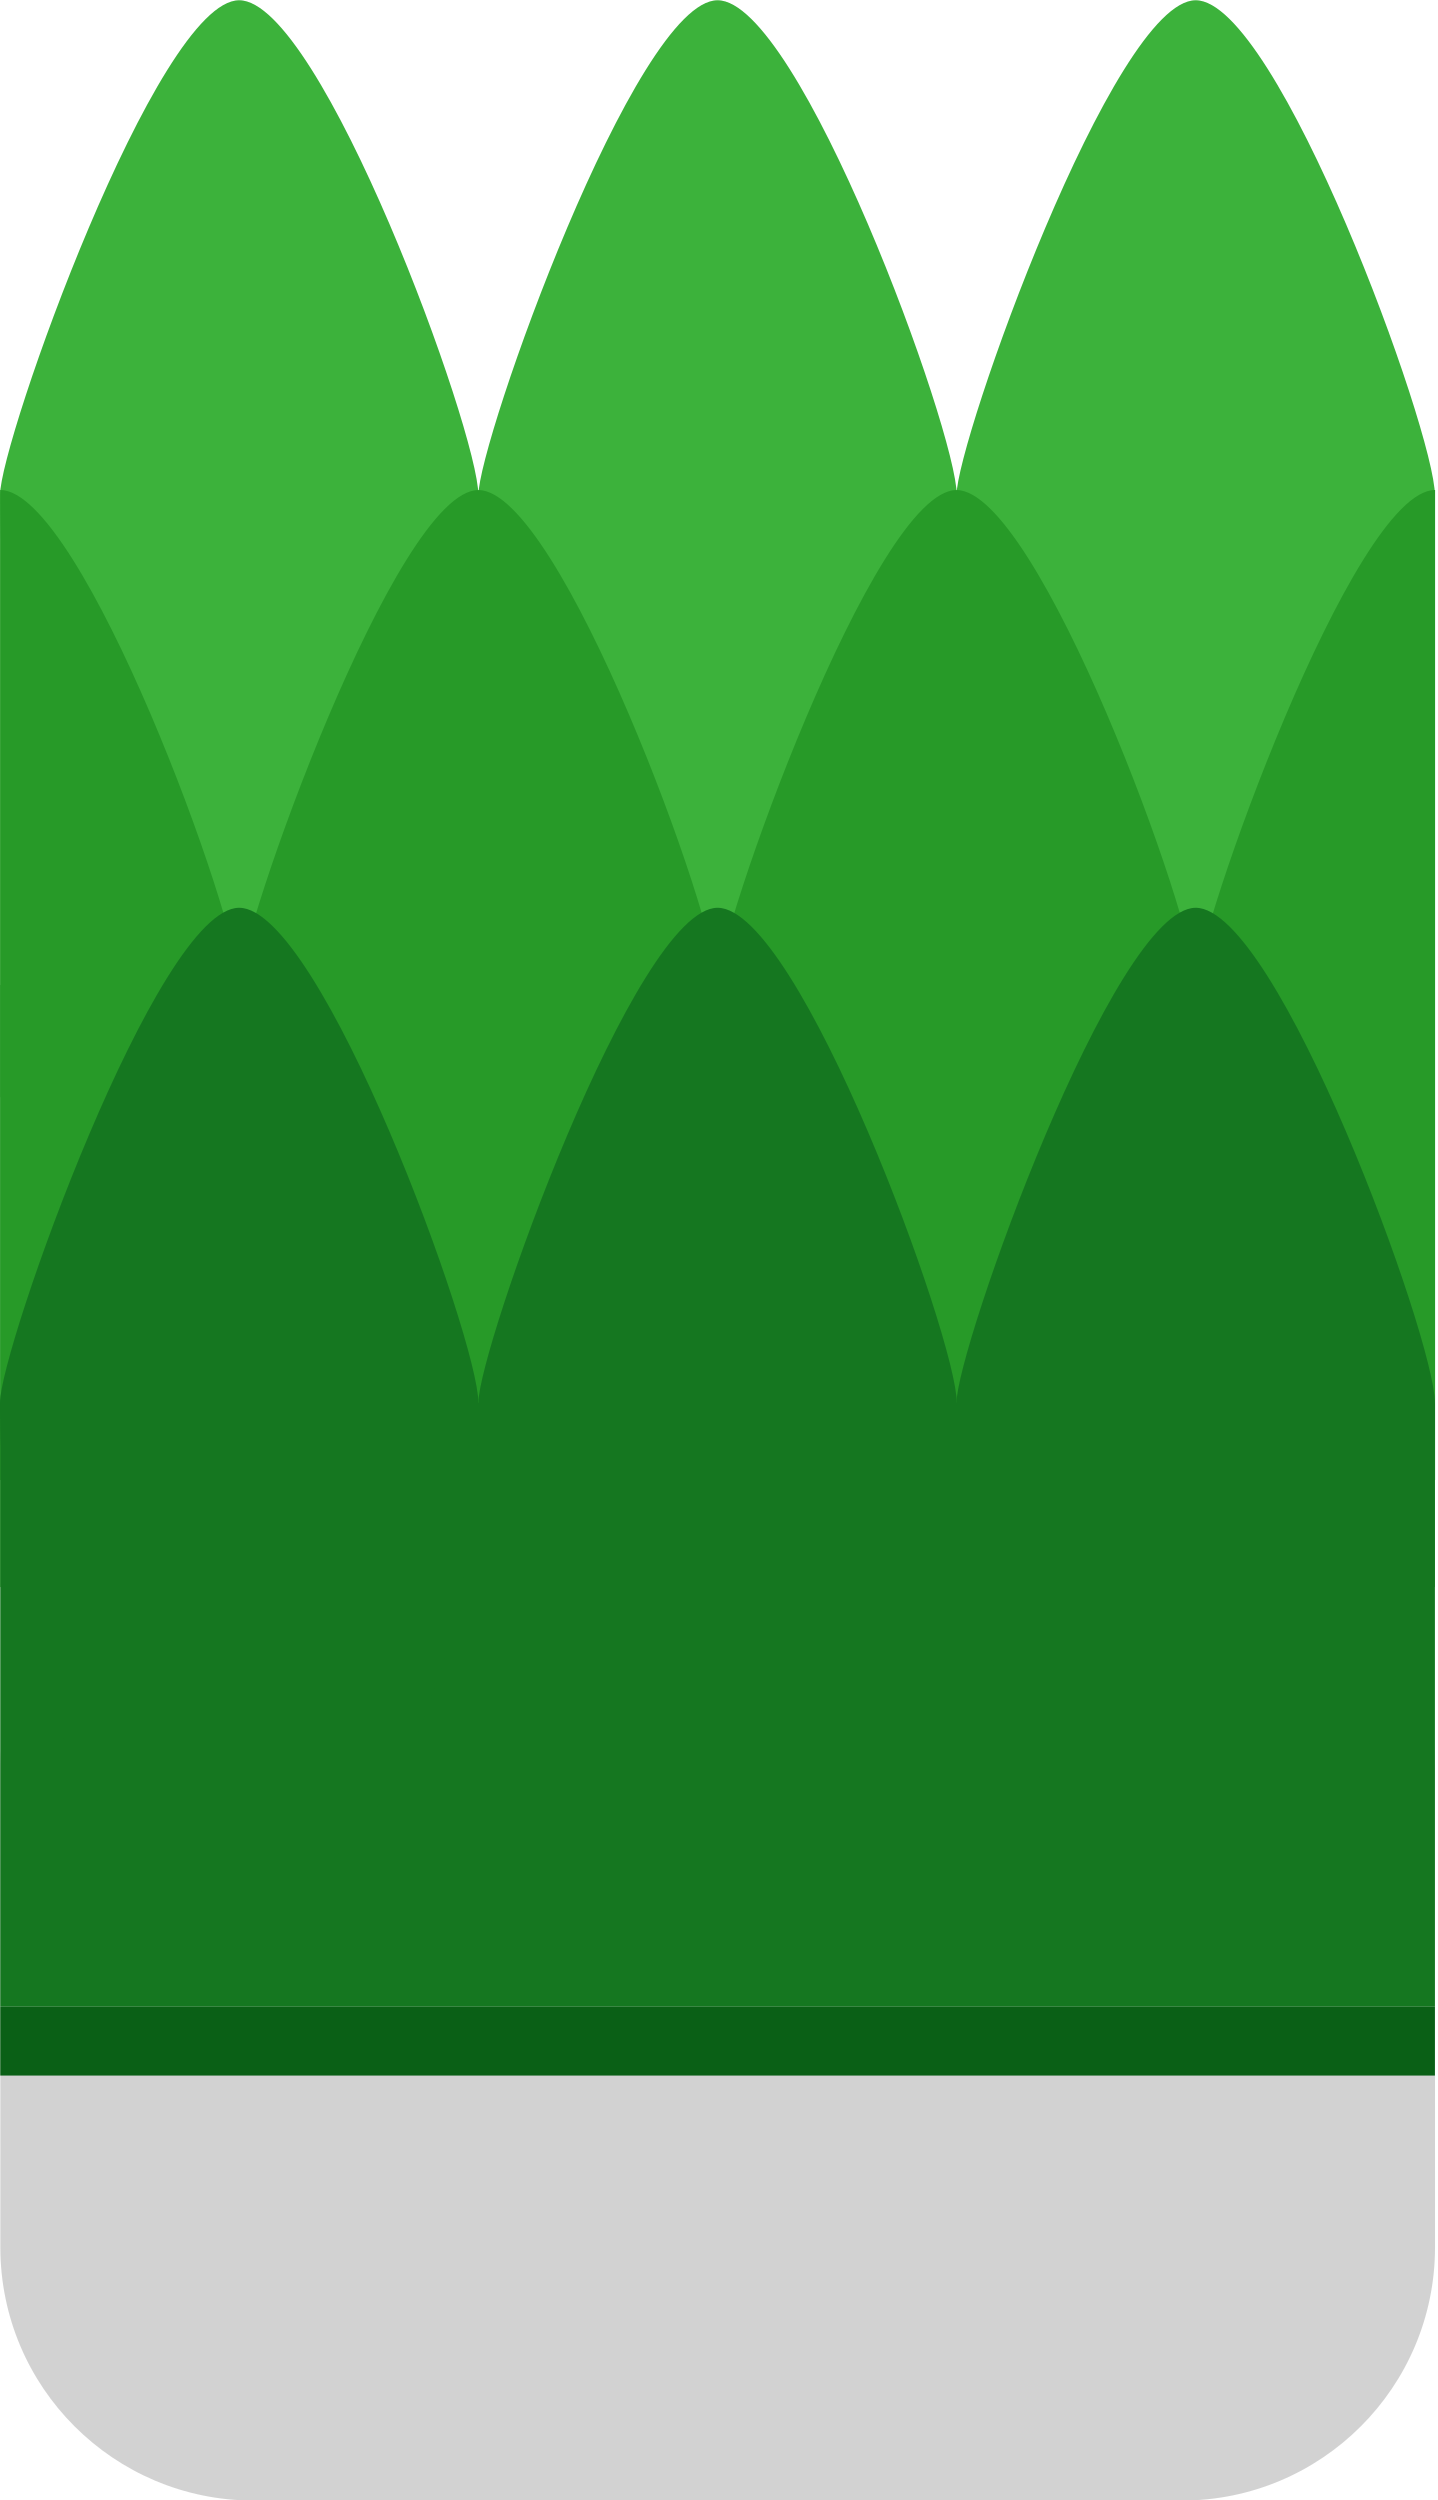
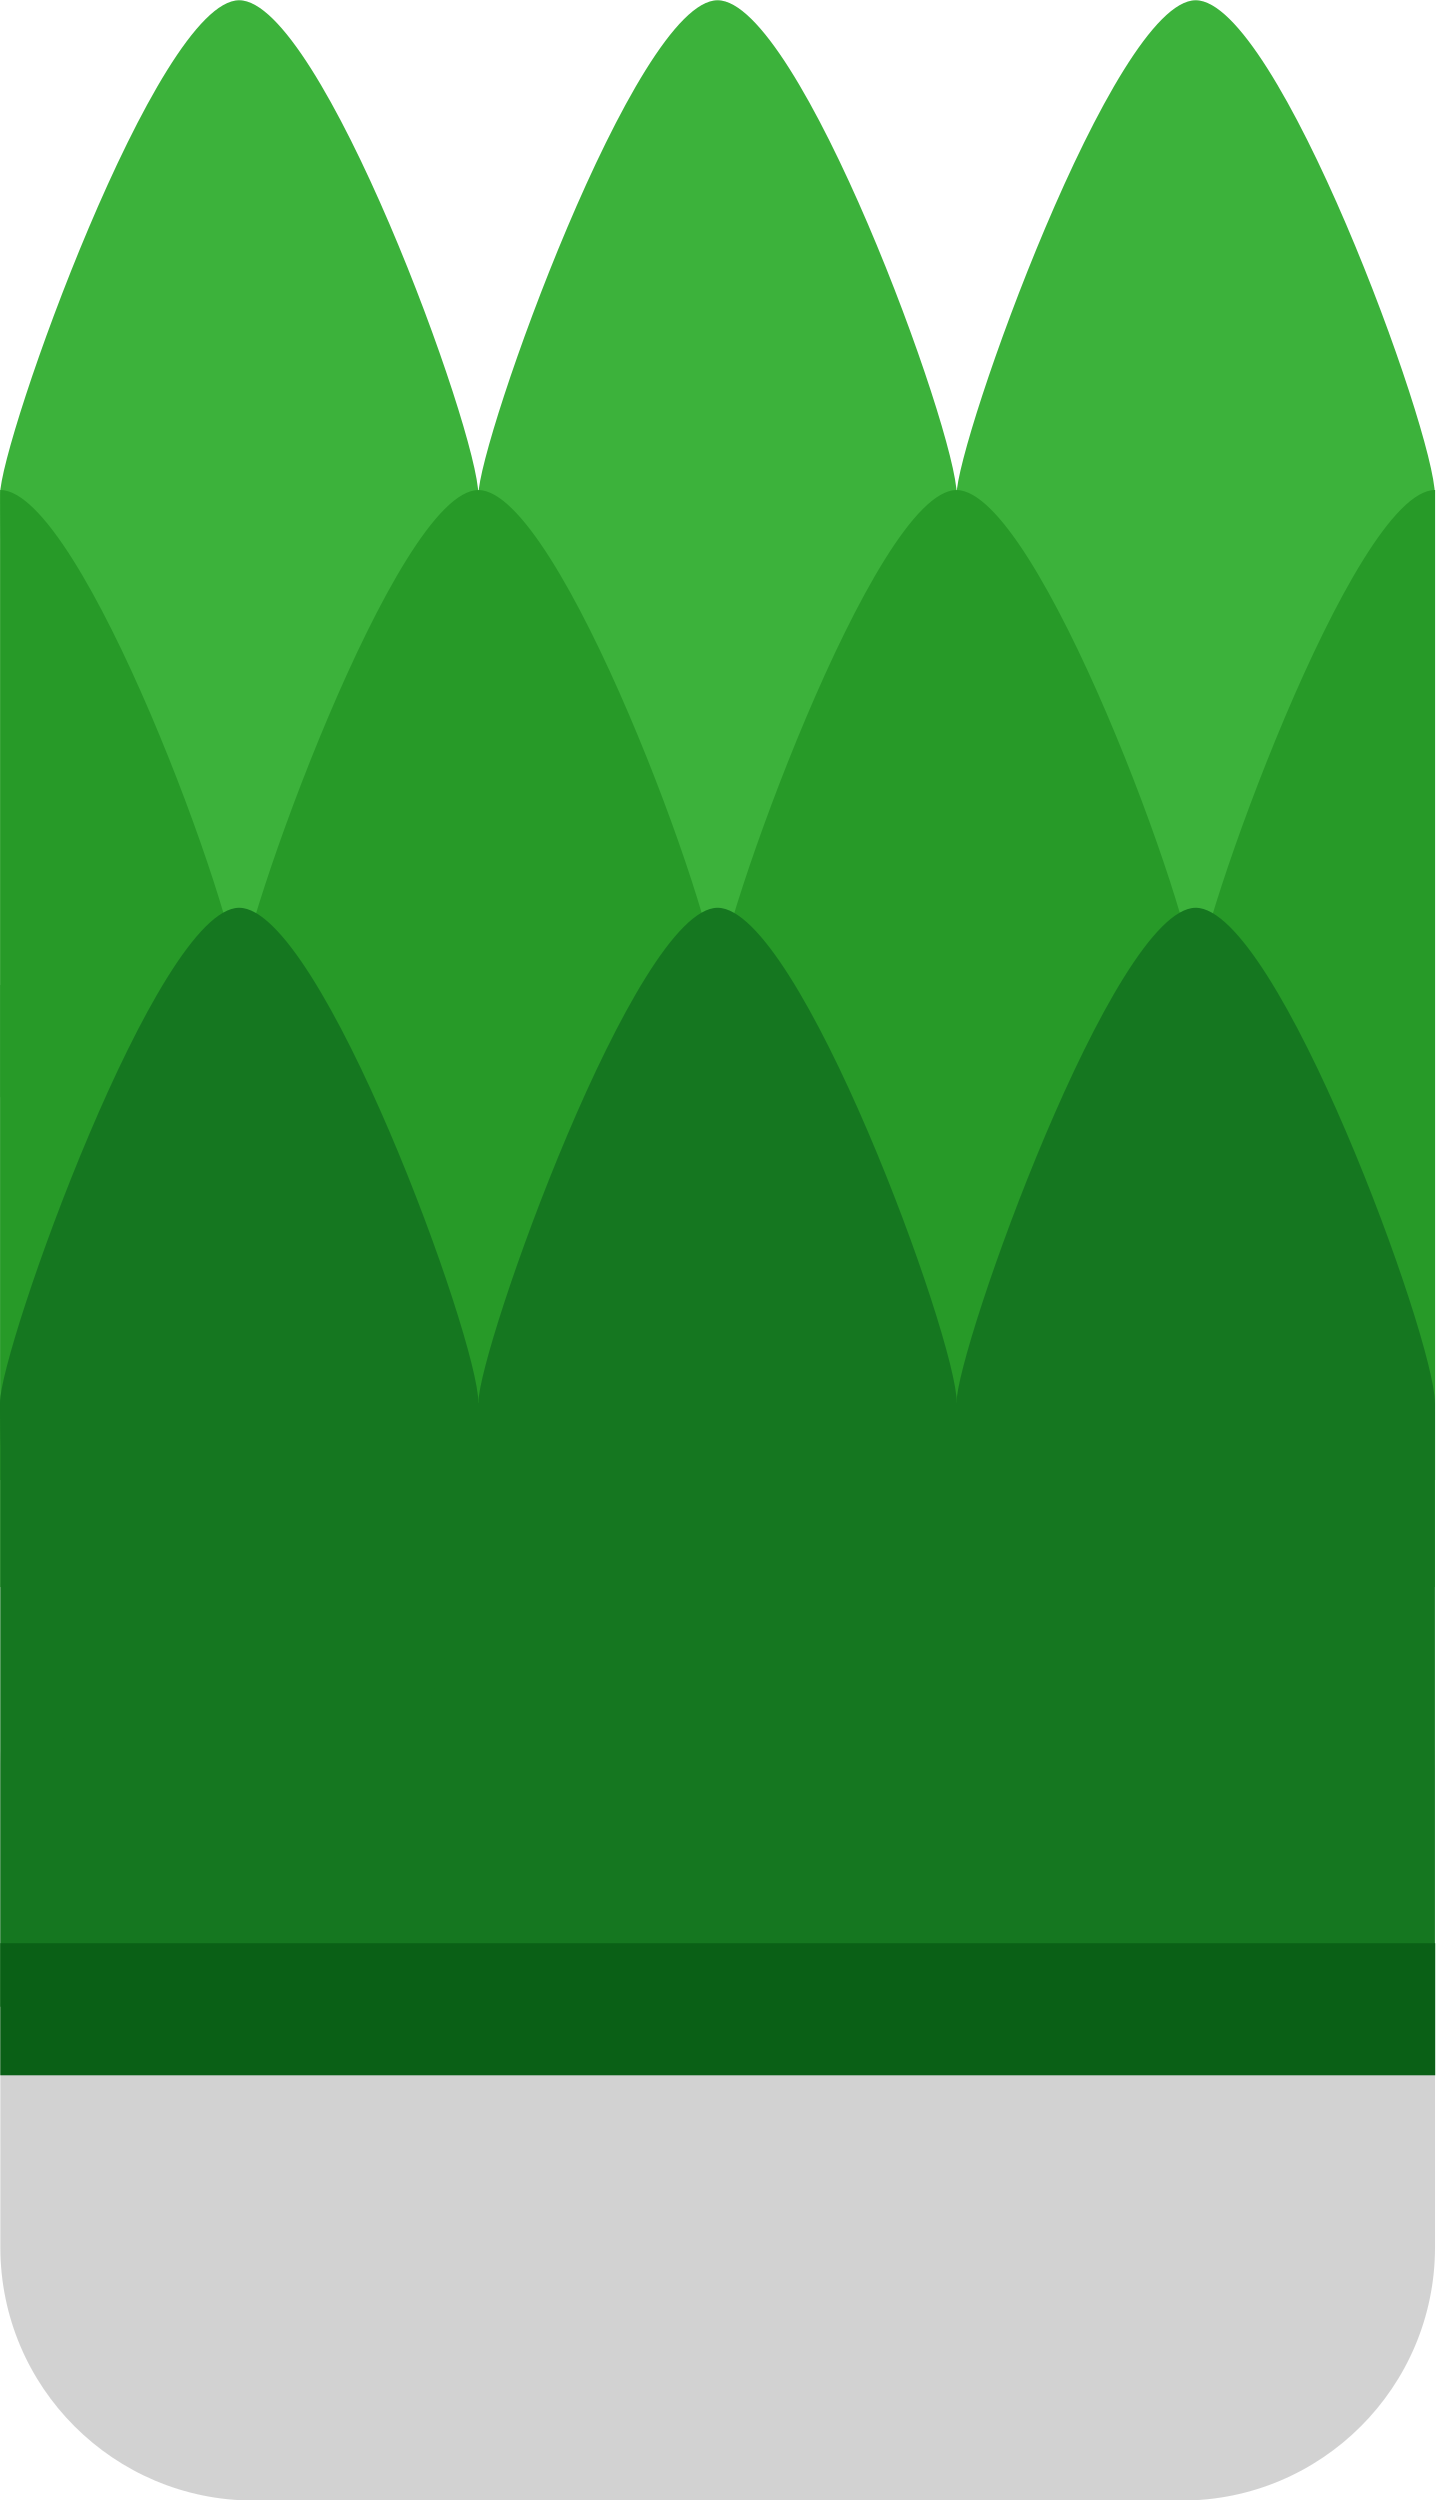
<svg xmlns="http://www.w3.org/2000/svg" width="0.265mm" height="0.461mm" viewBox="0 0 0.265 0.461" version="1.1" id="svg8660">
  <defs id="defs8654" />
  <g id="layer1" transform="translate(-54.42885,-175.8378)">
    <g style="opacity:0.98;filter:url(#filter1957)" id="g11252-6" transform="matrix(0.04777088,0,0,0.04777088,135.4094,226.5983)">
      <rect ry="0.978" y="-1056.734" x="-1695.185" height="3.804" width="5.538" id="rect11214-7" style="opacity:0.18;fill:#000000;fill-opacity:0.996;fill-rule:nonzero;stroke:none;stroke-width:4.123;stroke-linecap:round;stroke-linejoin:round;stroke-miterlimit:4;stroke-dasharray:none;stroke-dashoffset:0;stroke-opacity:1;paint-order:markers stroke fill" />
      <g transform="matrix(1.046853,0,0,1.046853,79.43975,49.77937)" style="opacity:1" id="g11224-8">
        <path id="path11216-1" d="m -1691.673,-1060.751 c 0,1.008 -0.395,1.825 -0.882,1.825 -0.487,0 -0.882,-0.817 -0.882,-1.825 0,-0.198 0.58,-1.825 0.882,-1.825 0.301,0 0.882,1.59 0.882,1.825 z" style="opacity:1;fill:#38b037;fill-opacity:1;fill-rule:nonzero;stroke:none;stroke-width:4.048;stroke-linecap:round;stroke-linejoin:round;stroke-miterlimit:4;stroke-dasharray:none;stroke-dashoffset:0;stroke-opacity:1;paint-order:markers stroke fill" />
        <rect y="-1060.751" x="-1695.2" height="2.22" width="5.29" id="rect11218-9" style="opacity:1;fill:#38b037;fill-opacity:1;fill-rule:nonzero;stroke:none;stroke-width:2.645;stroke-linecap:round;stroke-linejoin:round;stroke-miterlimit:4;stroke-dasharray:none;stroke-dashoffset:0;stroke-opacity:1;paint-order:markers stroke fill" />
        <path style="opacity:1;fill:#38b037;fill-opacity:1;fill-rule:nonzero;stroke:none;stroke-width:4.048;stroke-linecap:round;stroke-linejoin:round;stroke-miterlimit:4;stroke-dasharray:none;stroke-dashoffset:0;stroke-opacity:1;paint-order:markers stroke fill" d="m -1689.91,-1060.751 c 0,1.008 -0.395,1.825 -0.882,1.825 -0.487,0 -0.882,-0.817 -0.882,-1.825 0,-0.198 0.58,-1.825 0.882,-1.825 0.301,0 0.882,1.59 0.882,1.825 z" id="path11220-1" />
        <path id="path11222-5" d="m -1693.437,-1060.751 c 0,1.008 -0.395,1.825 -0.882,1.825 -0.487,0 -0.882,-0.817 -0.882,-1.825 0,-0.198 0.58,-1.825 0.882,-1.825 0.301,0 0.882,1.59 0.882,1.825 z" style="opacity:1;fill:#38b037;fill-opacity:1;fill-rule:nonzero;stroke:none;stroke-width:4.048;stroke-linecap:round;stroke-linejoin:round;stroke-miterlimit:4;stroke-dasharray:none;stroke-dashoffset:0;stroke-opacity:1;paint-order:markers stroke fill" />
      </g>
      <g style="opacity:1" transform="matrix(1.046853,0,0,1.046853,79.43975,49.75951)" id="g11236-3">
        <path style="opacity:1;fill:#249825;fill-opacity:0.996;fill-rule:nonzero;stroke:none;stroke-width:4.048;stroke-linecap:round;stroke-linejoin:round;stroke-miterlimit:4;stroke-dasharray:none;stroke-dashoffset:0;stroke-opacity:1;paint-order:markers stroke fill" d="m -1690.792,-1058.926 c 0,1.008 -0.395,1.825 -0.882,1.825 -0.487,0 -0.882,-0.817 -0.882,-1.825 0,-0.198 0.58,-1.825 0.882,-1.825 0.301,0 0.882,1.59 0.882,1.825 z" id="path11226-0" />
        <rect style="opacity:1;fill:#249825;fill-opacity:0.996;fill-rule:nonzero;stroke:none;stroke-width:2.645;stroke-linecap:round;stroke-linejoin:round;stroke-miterlimit:4;stroke-dasharray:none;stroke-dashoffset:0;stroke-opacity:1;paint-order:markers stroke fill" id="rect11228-1" width="5.29" height="2.22" x="-1695.2" y="-1058.926" />
        <path style="opacity:1;fill:#249825;fill-opacity:0.996;fill-rule:nonzero;stroke:none;stroke-width:15.298;stroke-linecap:round;stroke-linejoin:round;stroke-miterlimit:4;stroke-dasharray:none;stroke-dashoffset:0;stroke-opacity:1;paint-order:markers stroke fill" d="m -6387.06,-4009.139 c -1.139,0 -3.332,6.149 -3.332,6.899 0,3.81 1.492,6.898 3.332,6.898 z" transform="scale(0.2645833)" id="path11230-4" />
        <path style="opacity:1;fill:#249825;fill-opacity:0.996;fill-rule:nonzero;stroke:none;stroke-width:4.048;stroke-linecap:round;stroke-linejoin:round;stroke-miterlimit:4;stroke-dasharray:none;stroke-dashoffset:0;stroke-opacity:1;paint-order:markers stroke fill" d="m -1692.555,-1058.926 c 0,1.008 -0.395,1.825 -0.882,1.825 -0.487,0 -0.882,-0.817 -0.882,-1.825 0,-0.198 0.58,-1.825 0.882,-1.825 0.301,0 0.882,1.59 0.882,1.825 z" id="path11232-2" />
        <path style="opacity:1;fill:#249825;fill-opacity:0.996;fill-rule:nonzero;stroke:none;stroke-width:15.298;stroke-linecap:round;stroke-linejoin:round;stroke-miterlimit:4;stroke-dasharray:none;stroke-dashoffset:0;stroke-opacity:1;paint-order:markers stroke fill" d="m -6407.057,-4009.139 v 13.797 c 6e-4,0 0,0 0,0 1.84,0 3.332,-3.089 3.332,-6.898 0,-0.89 -2.193,-6.899 -3.332,-6.899 -6e-4,0 0,0 0,0 z" transform="scale(0.2645833)" id="path11234-3" />
      </g>
      <g style="opacity:1" transform="matrix(1.046853,0,0,1.046853,79.43975,49.46151)" id="g11248-3">
-         <rect y="-1054.874" x="-1695.2" height="0.254" width="5.29" id="rect11238-4" style="opacity:1;fill:#055d11;fill-opacity:1;fill-rule:nonzero;stroke:none;stroke-width:0.894;stroke-linecap:round;stroke-linejoin:round;stroke-miterlimit:4;stroke-dasharray:none;stroke-dashoffset:0;stroke-opacity:1;paint-order:markers stroke fill" />
        <path style="opacity:1;fill:#10741c;fill-opacity:1;fill-rule:nonzero;stroke:none;stroke-width:4.048;stroke-linecap:round;stroke-linejoin:round;stroke-miterlimit:4;stroke-dasharray:none;stroke-dashoffset:0;stroke-opacity:1;paint-order:markers stroke fill" d="m -1691.673,-1057.101 c 0,1.008 -0.395,1.825 -0.882,1.825 -0.487,0 -0.882,-0.817 -0.882,-1.825 0,-0.198 0.58,-1.825 0.882,-1.825 0.301,0 0.882,1.59 0.882,1.825 z" id="path11240-1" />
        <rect style="opacity:1;fill:#10741c;fill-opacity:1;fill-rule:nonzero;stroke:none;stroke-width:2.65;stroke-linecap:round;stroke-linejoin:round;stroke-miterlimit:4;stroke-dasharray:none;stroke-dashoffset:0;stroke-opacity:1;paint-order:markers stroke fill" id="rect11242-4" width="5.29" height="2.227" x="-1695.2" y="-1057.101" />
        <path id="path11244-0" d="m -1689.91,-1057.101 c 0,1.008 -0.395,1.825 -0.882,1.825 -0.487,0 -0.882,-0.817 -0.882,-1.825 0,-0.198 0.58,-1.825 0.882,-1.825 0.301,0 0.882,1.59 0.882,1.825 z" style="opacity:1;fill:#10741c;fill-opacity:1;fill-rule:nonzero;stroke:none;stroke-width:4.048;stroke-linecap:round;stroke-linejoin:round;stroke-miterlimit:4;stroke-dasharray:none;stroke-dashoffset:0;stroke-opacity:1;paint-order:markers stroke fill" />
        <path style="opacity:1;fill:#10741c;fill-opacity:1;fill-rule:nonzero;stroke:none;stroke-width:4.048;stroke-linecap:round;stroke-linejoin:round;stroke-miterlimit:4;stroke-dasharray:none;stroke-dashoffset:0;stroke-opacity:1;paint-order:markers stroke fill" d="m -1693.437,-1057.101 c 0,1.008 -0.395,1.825 -0.882,1.825 -0.487,0 -0.882,-0.817 -0.882,-1.825 0,-0.198 0.58,-1.825 0.882,-1.825 0.301,0 0.882,1.59 0.882,1.825 z" id="path11246-3" />
+         <rect y="-1055.108" x="-1695.2" height="0.487" width="5.291" id="rect11238-4" style="opacity:1;fill:#055d11;fill-opacity:1;fill-rule:nonzero;stroke:none;stroke-width:1.239;stroke-linecap:round;stroke-linejoin:round;stroke-miterlimit:4;stroke-dasharray:none;stroke-dashoffset:0;stroke-opacity:1;paint-order:markers stroke fill" />
      </g>
      <rect ry="0" y="-1060.151" x="-1695.185" height="5.538" width="5.538" id="rect11250-6" style="opacity:0;fill:#ff00ff;fill-opacity:1;fill-rule:nonzero;stroke:none;stroke-width:3.392;stroke-linecap:round;stroke-linejoin:round;stroke-miterlimit:4;stroke-dasharray:none;stroke-dashoffset:0;stroke-opacity:1;paint-order:markers stroke fill;filter:url(#filter1957)" />
    </g>
  </g>
</svg>
